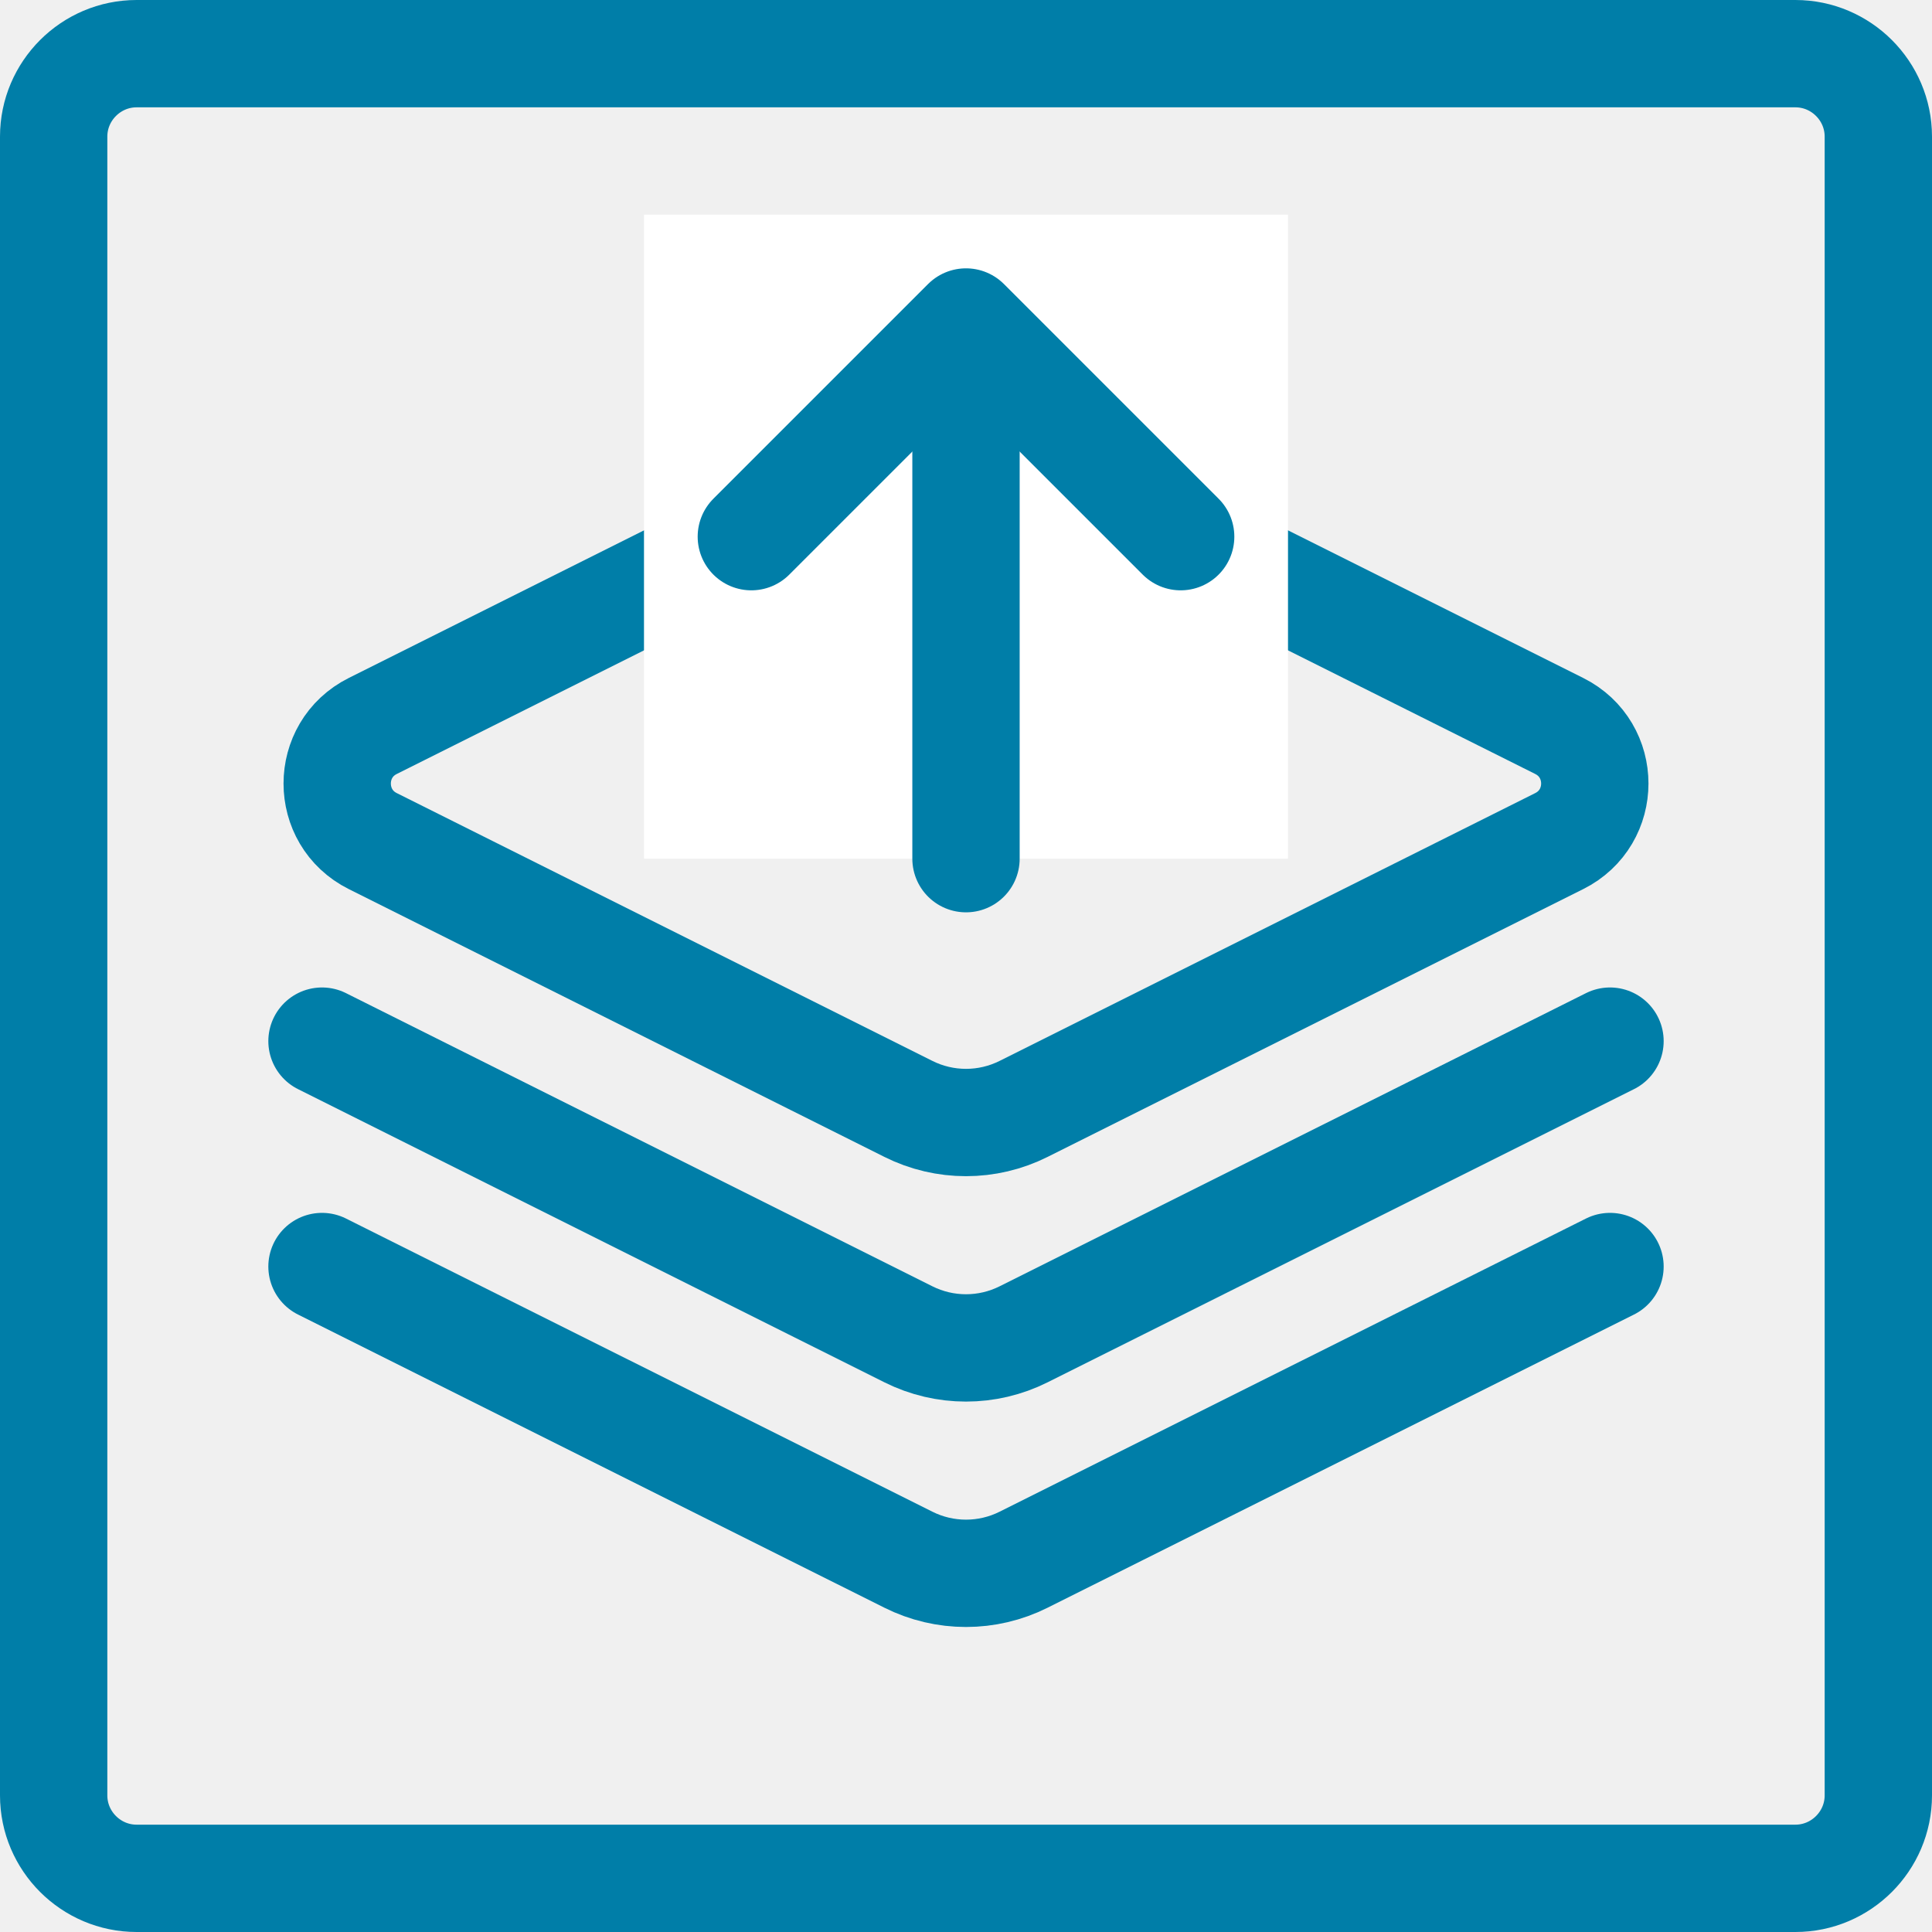
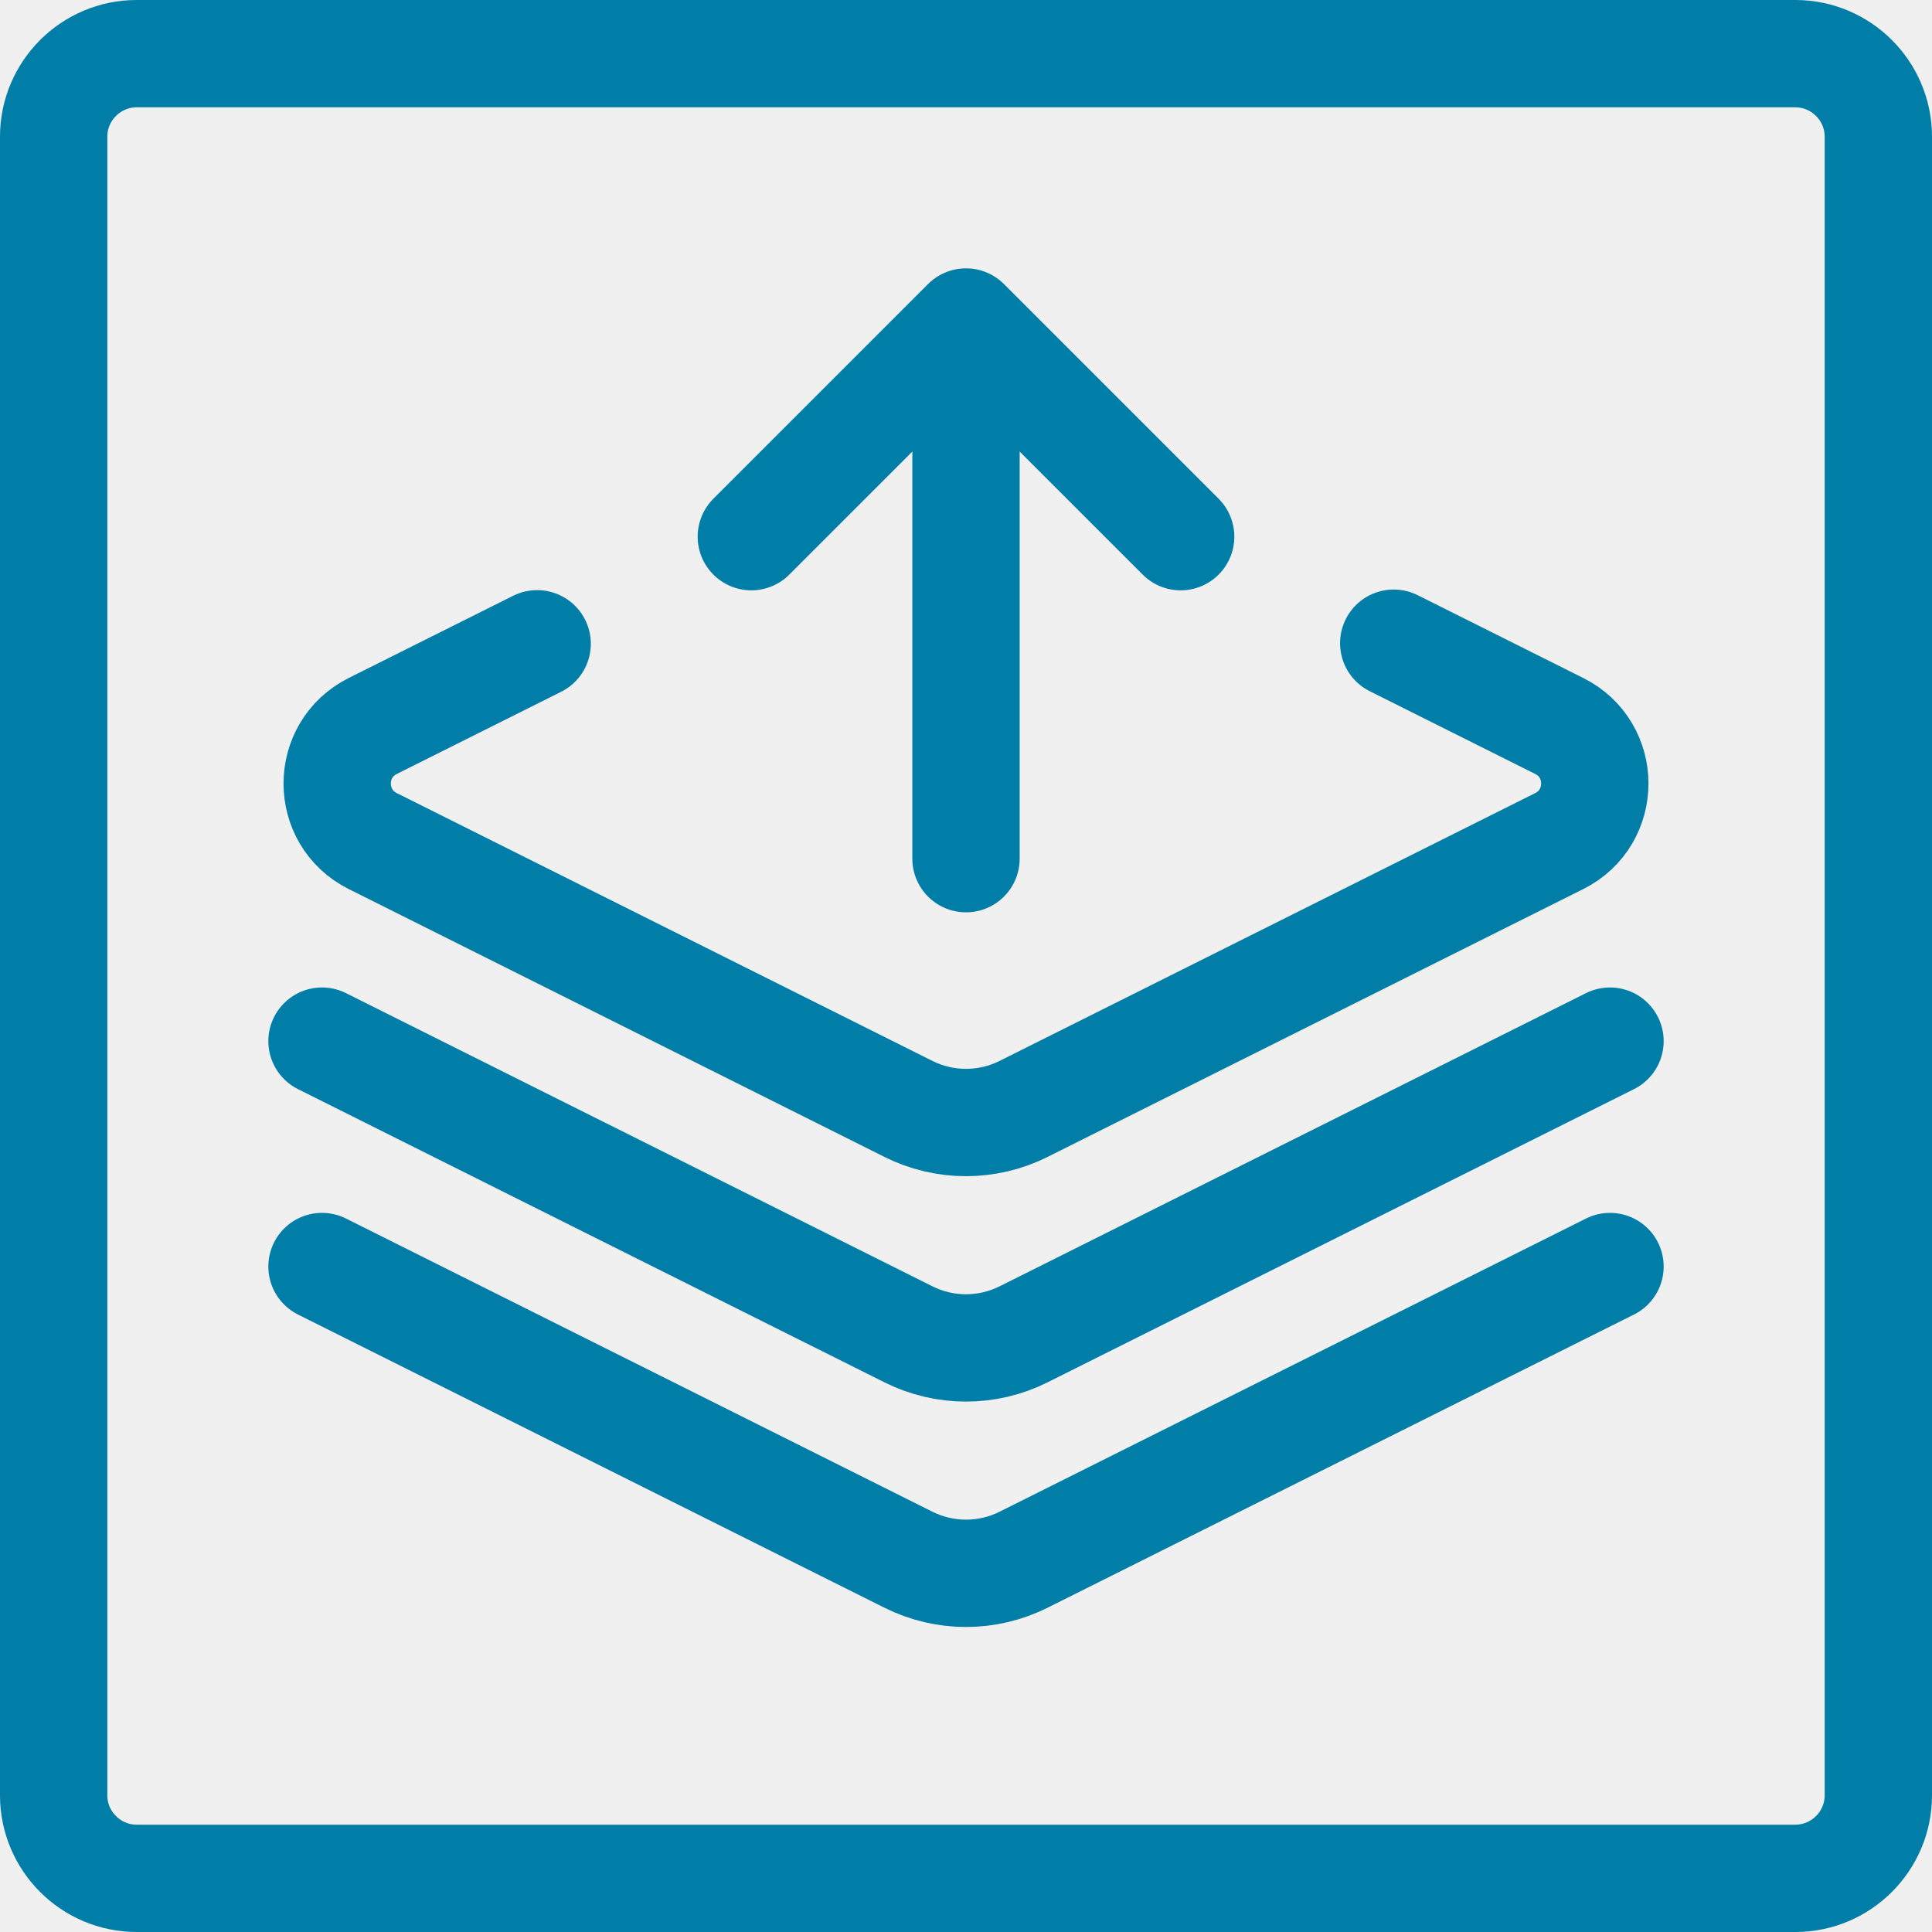
<svg xmlns="http://www.w3.org/2000/svg" width="36px" height="36px" viewBox="0 0 36 36" version="1.1">
  <defs />
  <g id="Icons" stroke="none" stroke-width="1" fill="none" fill-rule="evenodd">
-     <g id="icon/activity/object-data-output">
-       <path d="M33.455,35 L2.545,35 C1.695,35 1,34.305 1,33.455 L1,2.545 C1,1.695 1.695,1 2.545,1 L33.455,1 C34.305,1 35,1.695 35,2.545 L35,33.455 C35,34.305 34.305,35 33.455,35 Z" id="Shape" stroke="#007EA8" stroke-width="2" />
-       <g id="image-video_files" transform="translate(6, 8)" stroke="#007EA8" stroke-linecap="round" stroke-linejoin="round" stroke-width="2">
-         <path d="M10.927,0.537 L0.947,5.527 C0.062,5.969 0.062,7.231 0.947,7.673 L10.927,12.663 C11.602,13.001 12.398,13.001 13.073,12.663 L23.053,7.673 C23.938,7.231 23.938,5.969 23.053,5.527 L13.073,0.537 C12.398,0.199 11.602,0.199 10.927,0.537 Z" id="Shape" />
-         <path d="M0,11.4 L10.927,16.863 C11.602,17.201 12.398,17.201 13.073,16.863 L24,11.4" id="Shape" />
-         <path d="M0,15.6 L10.927,21.063 C11.602,21.401 12.398,21.401 13.073,21.063 L24,15.6" id="Shape" />
+     <g id="icon/activity/object-data-output" stroke="#007EA8" stroke-width="2">
+       <path d="M33.455,35 L2.545,35 C1.695,35 1,34.305 1,33.455 L1,2.545 C1,1.695 1.695,1 2.545,1 L33.455,1 C34.305,1 35,1.695 35,2.545 L35,33.455 C35,34.305 34.305,35 33.455,35 Z" id="Shape" />
+       <path d="M18,16 L18,7" id="Shape-Copy-2" stroke-linecap="round" stroke-linejoin="round" />
+       <polyline id="Shape-Copy" stroke-linecap="round" stroke-linejoin="round" points="14 10 18 6 22 10" />
+       <g id="image-video_files" transform="translate(6, 11)" stroke-linecap="round" stroke-linejoin="round">
+         <path d="M4.009,0.996 C3.141,1.43 2.12,1.94 0.947,2.527 C0.062,2.969 0.062,4.231 0.947,4.673 L10.927,9.663 C11.602,10.001 12.398,10.001 13.073,9.663 L23.053,4.673 C23.938,4.231 23.938,2.969 23.053,2.527 C21.869,1.934 20.841,1.42 19.97,0.985" id="Shape" />
+         <path d="M0,8.4 L10.927,13.863 C11.602,14.201 12.398,14.201 13.073,13.863 L24,8.4" id="Shape" />
+         <path d="M0,12.6 L10.927,18.063 C11.602,18.401 12.398,18.401 13.073,18.063 L24,12.6" id="Shape" />
      </g>
-       <rect id="Rectangle" fill="#FFFFFF" x="12" y="4" width="12" height="12" />
-       <path d="M18,16 L18,7" id="Shape-Copy-2" stroke="#007EA8" stroke-width="2" stroke-linecap="round" stroke-linejoin="round" />
-       <polyline id="Shape-Copy" stroke="#007EA8" stroke-width="2" stroke-linecap="round" stroke-linejoin="round" points="14 10 18 6 22 10" />
    </g>
  </g>
</svg>
